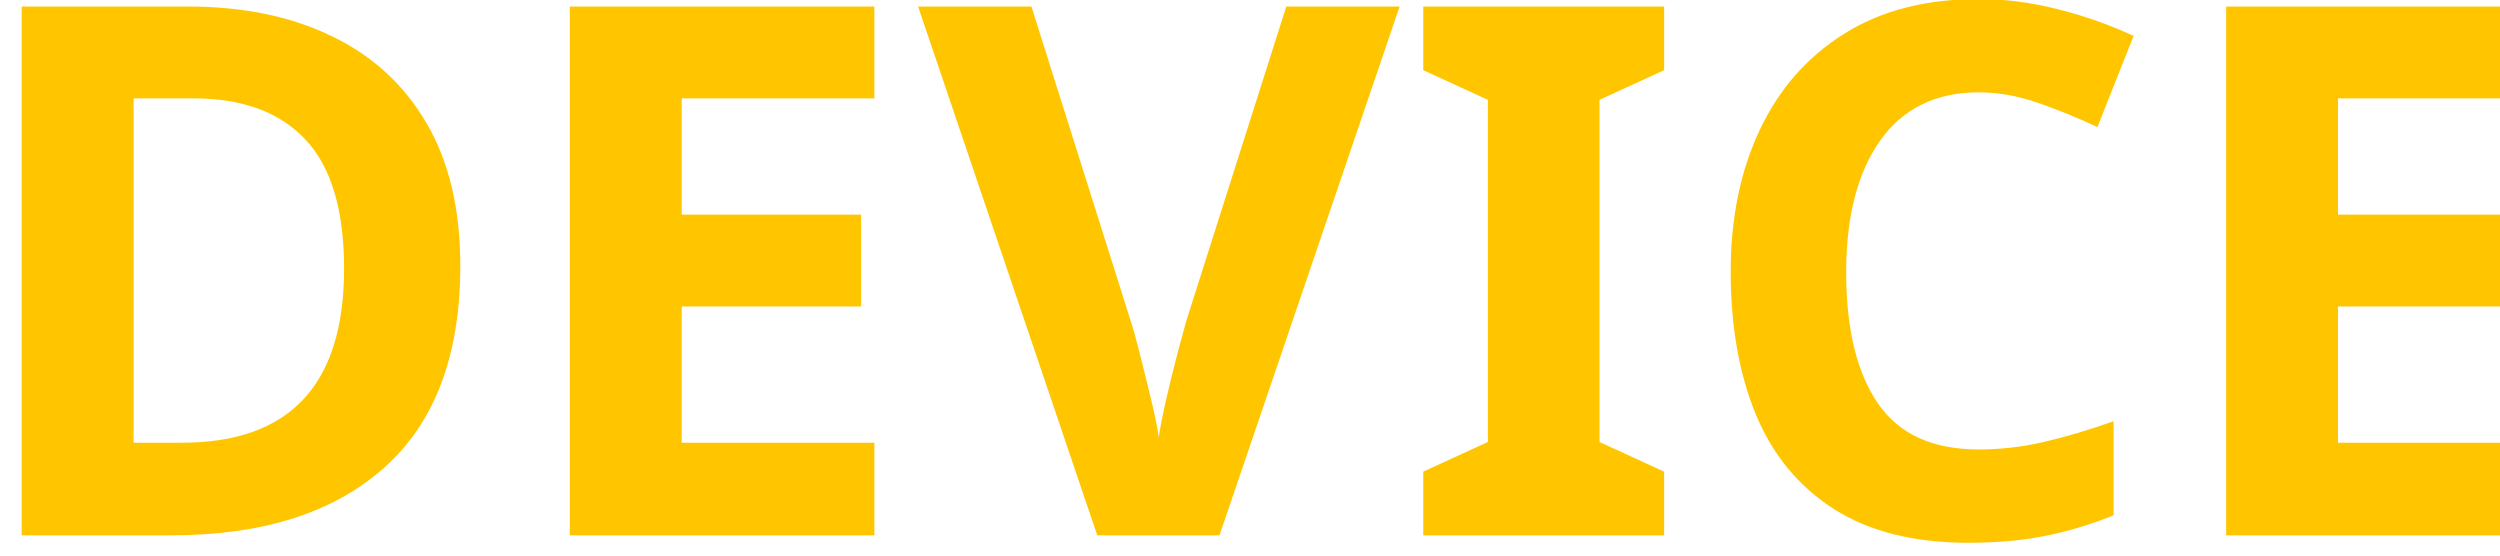
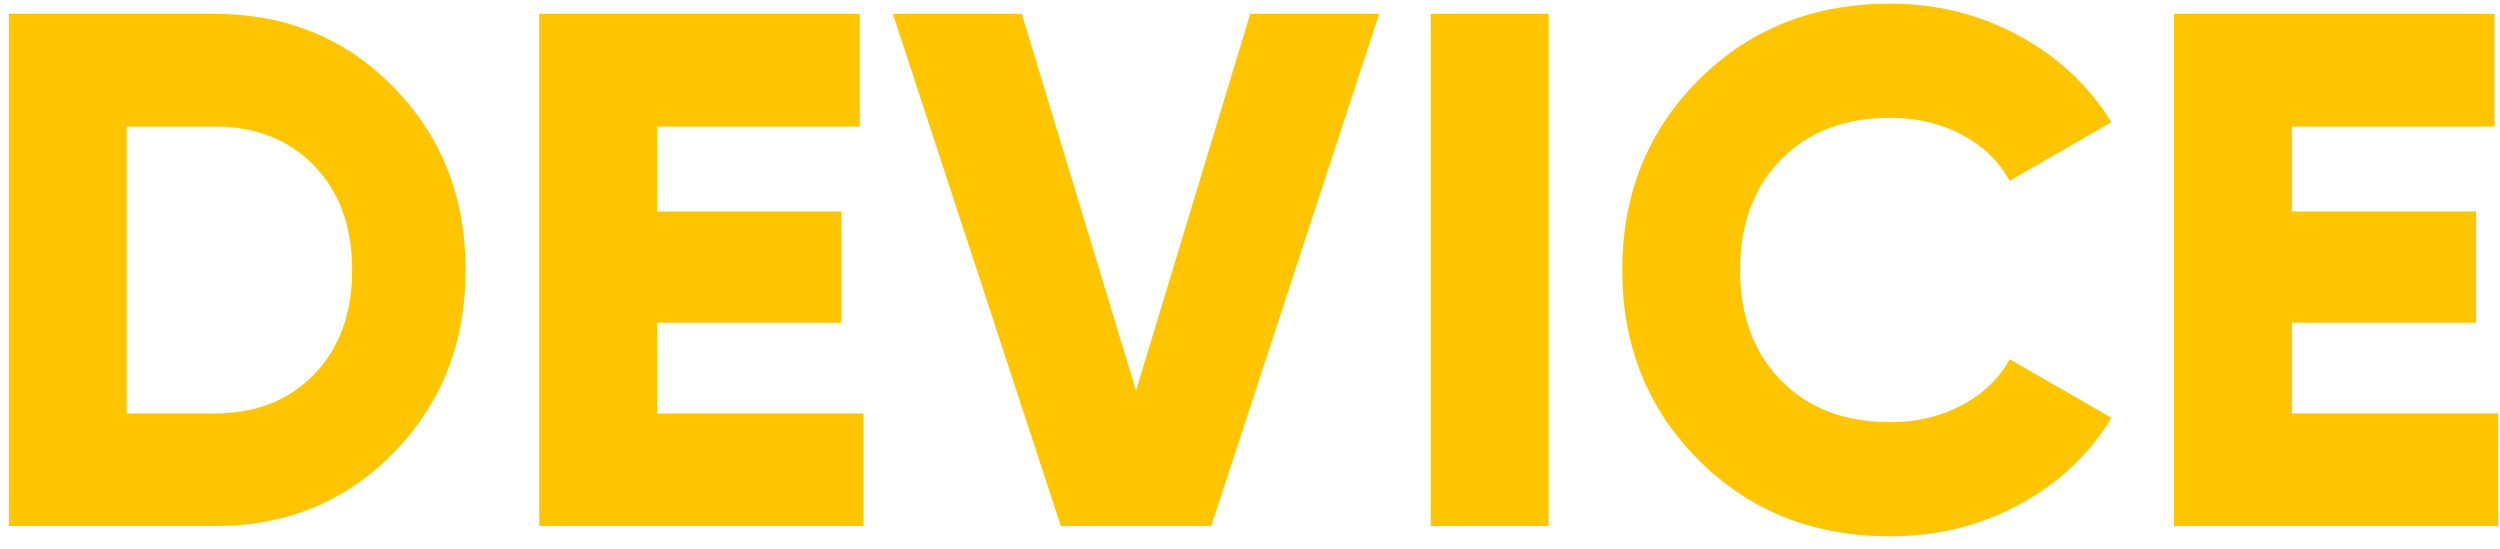
- <svg xmlns="http://www.w3.org/2000/svg" width="162" height="36" viewBox="0 0 162 36">
-   <defs>
-     <style>
-       .cls-1 {
-         font-size: 48px;
-         fill: #ffc600;
-         font-family: Gilroy;
-         font-weight: 800;
-       }
-     </style>
-   </defs>
-   <text id="logo" class="cls-1" x="-2.905" y="34.687">DEVICE</text>
+ <svg xmlns="http://www.w3.org/2000/svg" width="164px" height="36px">
+   <path fill-rule="evenodd" fill="#ffc600" d="M163.881,27.119 L163.881,34.511 L142.617,34.511 L142.617,0.911 L163.639,0.911 L163.639,8.303 L150.349,8.303 L150.349,13.871 L162.431,13.871 L162.431,21.167 L150.349,21.167 L150.349,27.119 L163.881,27.119 ZM124.010,27.695 C125.717,27.695 127.272,27.327 128.674,26.591 C130.075,25.855 131.130,24.847 131.839,23.567 L138.509,27.407 C137.059,29.807 135.045,31.703 132.468,33.095 C129.889,34.487 127.071,35.183 124.010,35.183 C118.951,35.183 114.755,33.511 111.420,30.167 C108.086,26.823 106.418,22.671 106.418,17.711 C106.418,12.751 108.086,8.599 111.420,5.255 C114.755,1.911 118.951,0.239 124.010,0.239 C127.038,0.239 129.841,0.935 132.419,2.327 C134.996,3.719 137.026,5.615 138.509,8.015 L131.839,11.855 C131.098,10.543 130.034,9.527 128.650,8.807 C127.264,8.087 125.717,7.727 124.010,7.727 C121.014,7.727 118.621,8.639 116.833,10.463 C115.045,12.287 114.151,14.703 114.151,17.711 C114.151,20.719 115.045,23.135 116.833,24.959 C118.621,26.783 121.014,27.695 124.010,27.695 ZM93.853,0.911 L101.586,0.911 L101.586,34.511 L93.853,34.511 L93.853,0.911 ZM69.593,34.511 L58.574,0.911 L67.031,0.911 L74.522,25.631 L82.013,0.911 L90.471,0.911 L79.452,34.511 L69.593,34.511 ZM35.376,0.911 L56.399,0.911 L56.399,8.303 L43.109,8.303 L43.109,13.871 L55.191,13.871 L55.191,21.167 L43.109,21.167 L43.109,27.119 L56.641,27.119 L56.641,34.511 L35.376,34.511 L35.376,0.911 ZM14.112,34.511 L0.580,34.511 L0.580,0.911 L14.112,0.911 C18.783,0.911 22.690,2.519 25.832,5.735 C28.973,8.951 30.544,12.943 30.544,17.711 C30.544,22.479 28.973,26.471 25.832,29.687 C22.690,32.903 18.783,34.511 14.112,34.511 ZM20.612,10.871 C18.952,9.159 16.786,8.303 14.112,8.303 L8.313,8.303 L8.313,27.119 L14.112,27.119 C16.786,27.119 18.952,26.263 20.612,24.551 C22.271,22.839 23.101,20.559 23.101,17.711 C23.101,14.863 22.271,12.583 20.612,10.871 Z" />
</svg>
